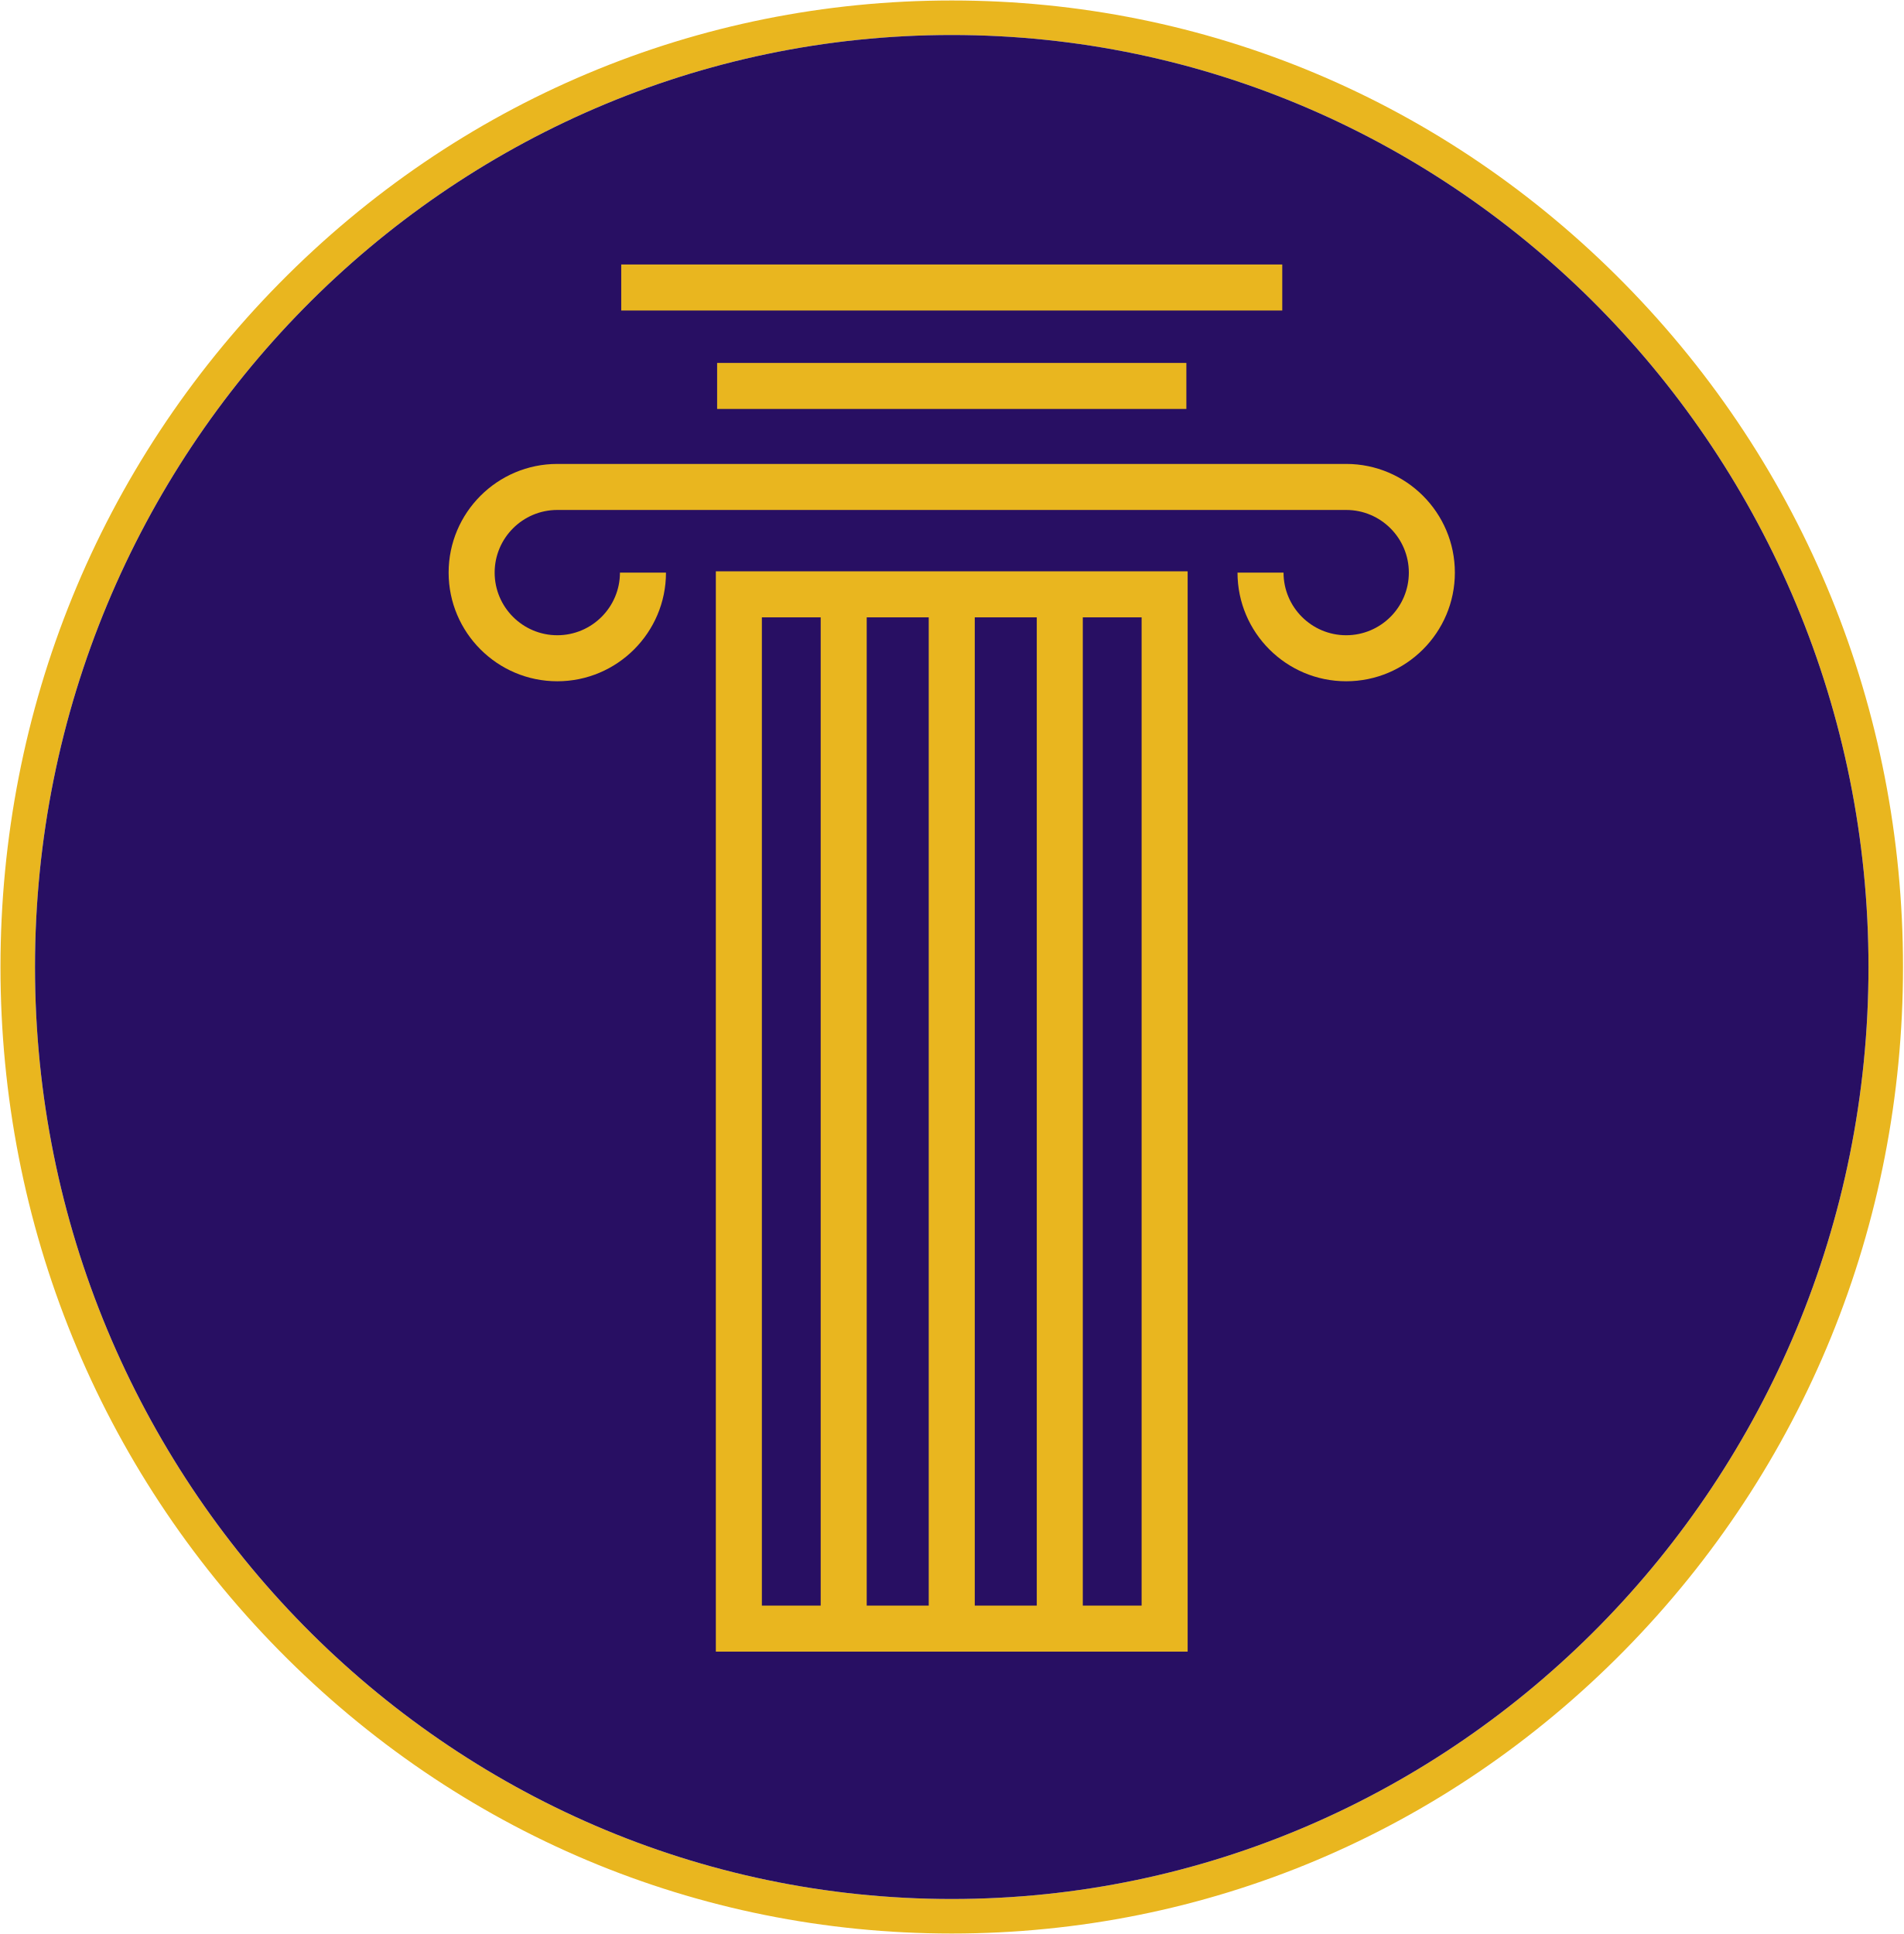
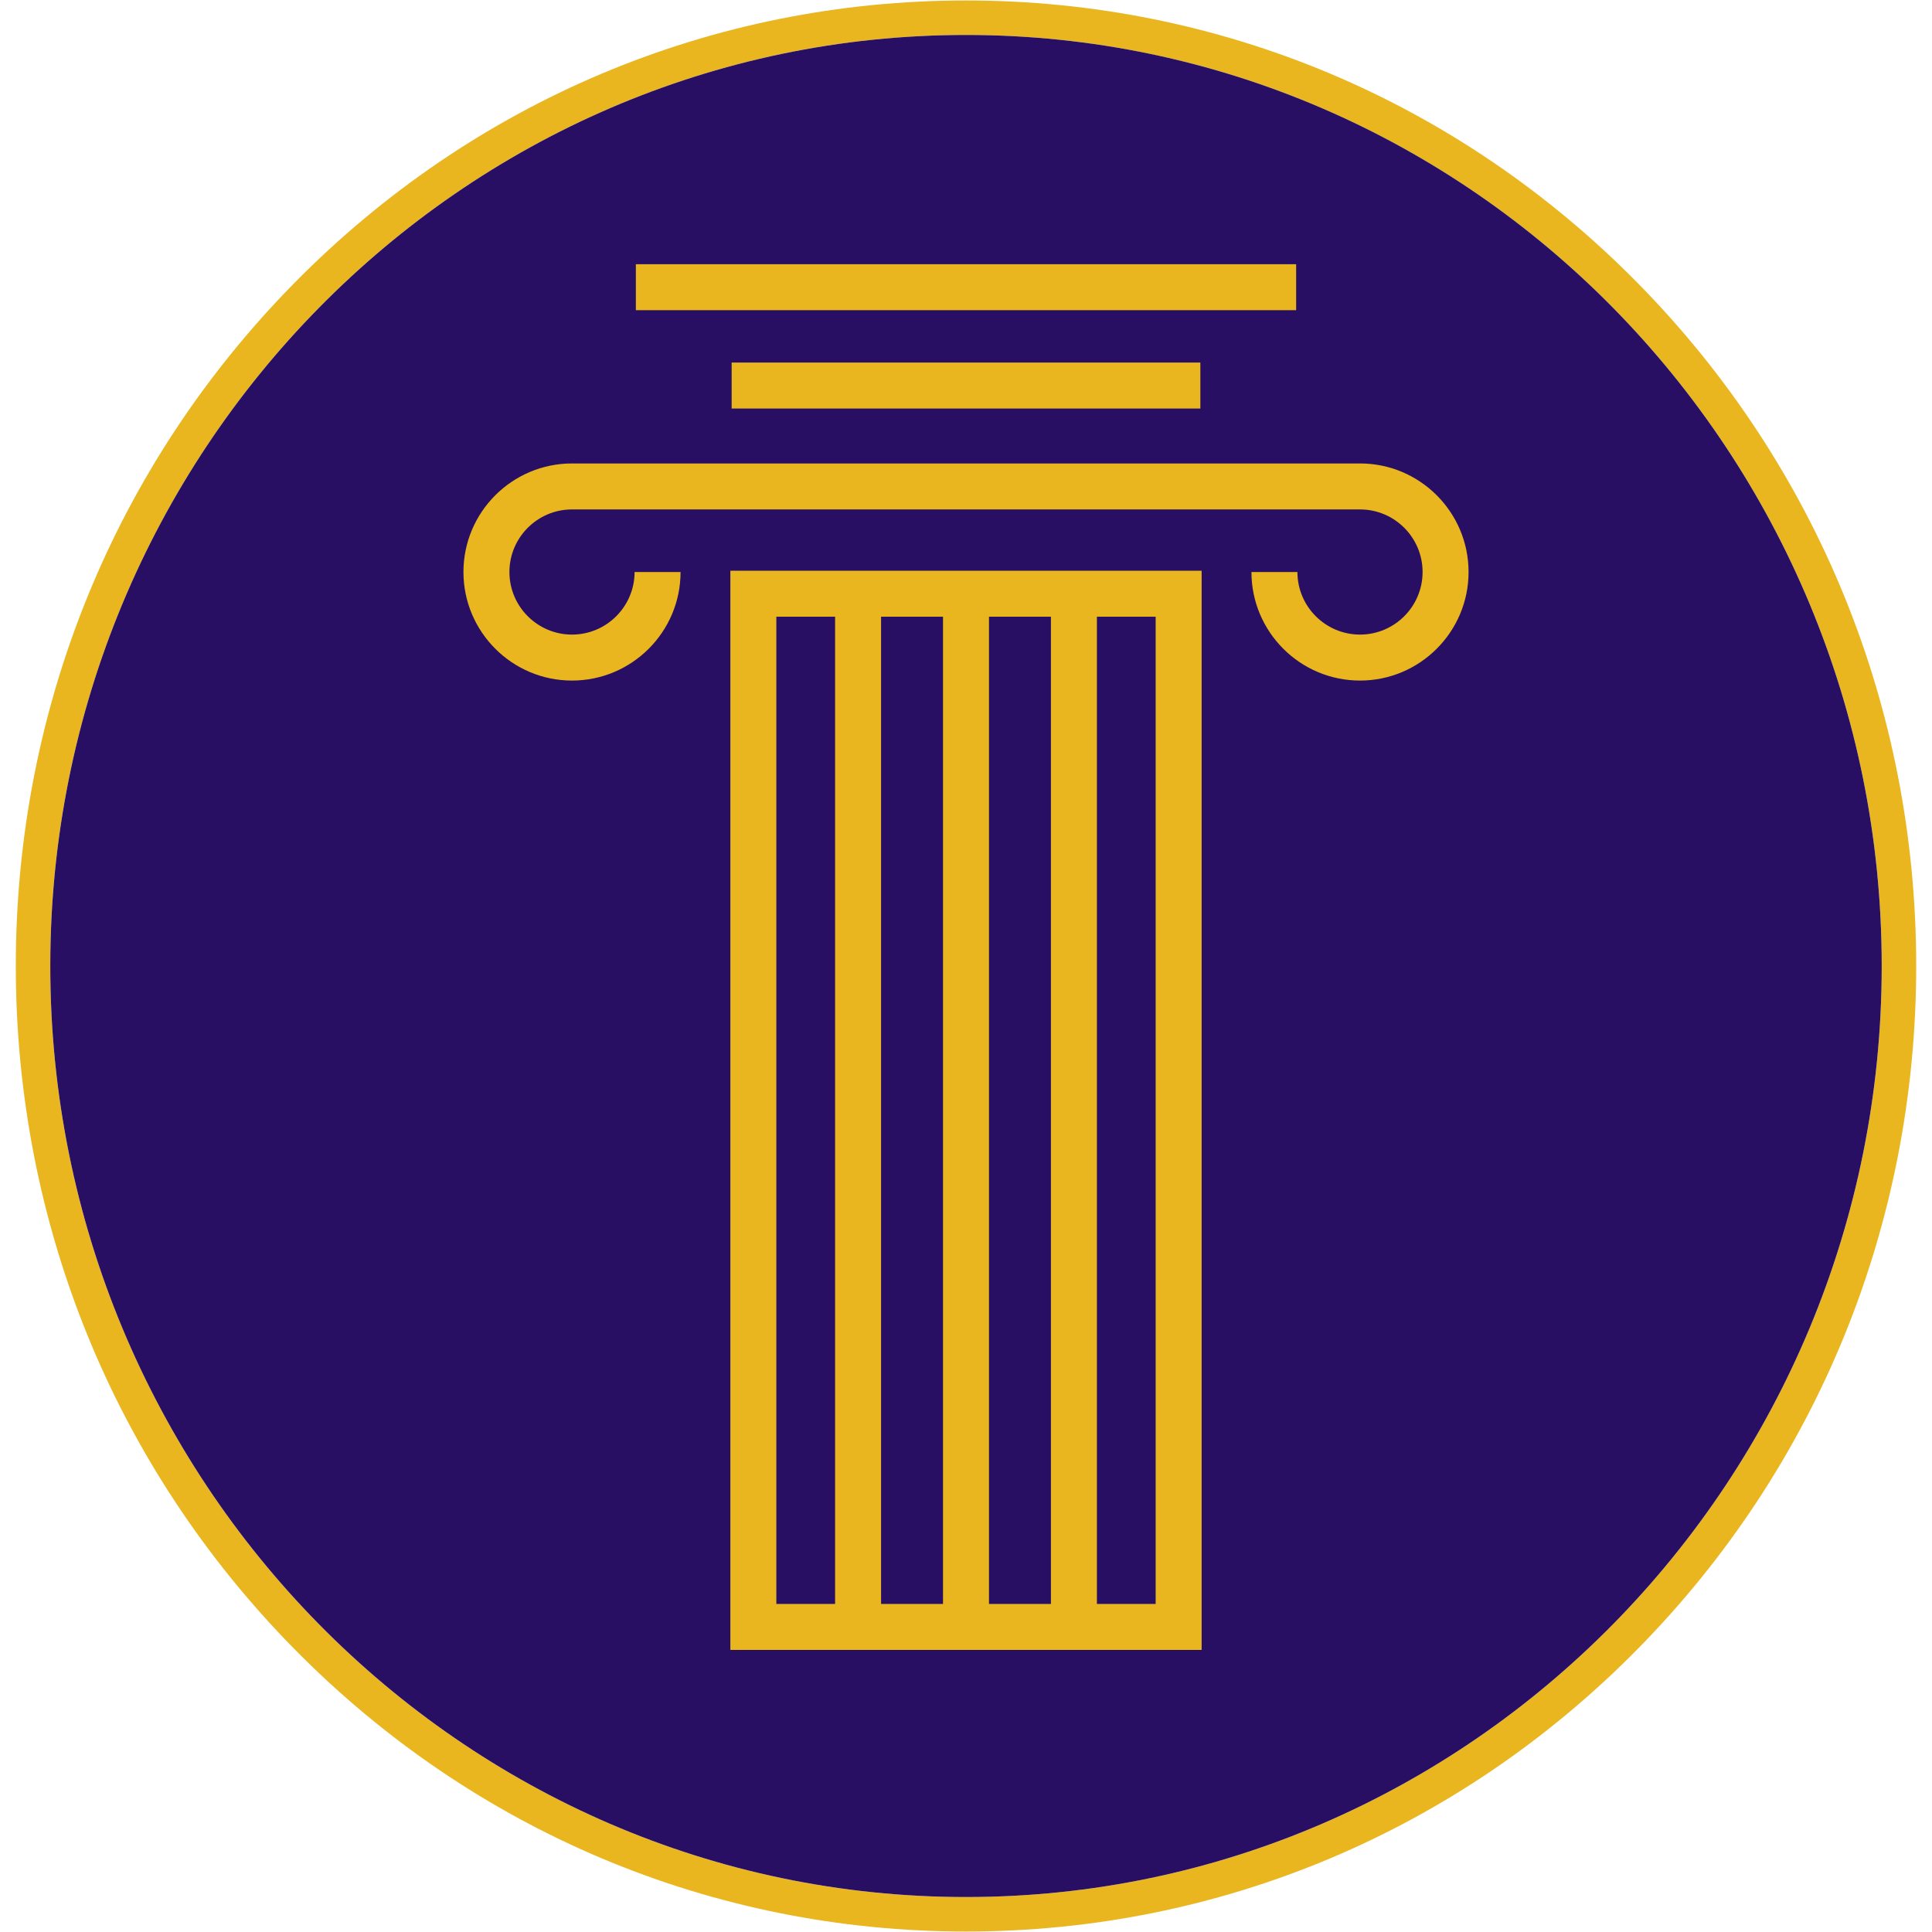
- <svg xmlns="http://www.w3.org/2000/svg" id="Layer_2" version="1.1" viewBox="0 0 1000.5 1016.629">
+ <svg xmlns="http://www.w3.org/2000/svg" id="Layer_2" version="1.1" viewBox="-8.065 0 1016.629 1016.629">
  <defs>
    <style>
      .st0 {
        fill: #e9b61f;
      }

      .st1 {
        fill: #280f63;
      }
    </style>
  </defs>
  <g>
    <path class="st0" d="M982.105,508.315c0-270.141-216.149-489.919-481.855-489.919S18.395,238.173,18.395,508.315s216.149,489.919,481.855,489.919,481.855-219.778,481.855-489.919ZM853.859,149.101c94.395,95.968,146.391,223.528,146.391,359.214s-51.996,263.246-146.391,359.214c-94.456,95.988-220.02,148.851-353.609,148.851s-259.153-52.863-353.609-148.851C52.246,771.56.25,644,.25,508.315S52.246,245.069,146.641,149.101C241.097,53.113,366.661.25,500.25.25s259.153,52.863,353.609,148.851Z" />
    <path class="st1" d="M500.25,18.395c265.706,0,481.855,219.778,481.855,489.919s-216.149,489.919-481.855,489.919S18.395,778.456,18.395,508.315,234.544,18.395,500.25,18.395Z" />
  </g>
  <g>
    <path class="st0" d="M707.575,243.87h-414.65c-31.498,0-57.123,25.625-57.123,57.123s25.625,57.124,57.123,57.124,57.124-25.626,57.124-57.124h-24.194c0,18.158-14.772,32.93-32.93,32.93-18.157,0-32.929-14.772-32.929-32.93,0-18.157,14.772-32.929,32.929-32.929h414.65c18.159,0,32.931,14.772,32.931,32.929,0,18.158-14.772,32.93-32.931,32.93-18.157,0-32.929-14.772-32.929-32.93h-24.194c0,31.498,25.625,57.124,57.123,57.124s57.125-25.626,57.125-57.124-25.627-57.123-57.125-57.123Z" />
    <polygon class="st0" points="496.553 190.778 376.93 190.778 376.93 214.972 496.553 214.972 503.947 214.972 623.571 214.972 623.571 190.778 503.947 190.778 496.553 190.778" />
    <polygon class="st0" points="503.947 163.225 673.974 163.225 673.974 139.031 503.947 139.031 496.553 139.031 326.527 139.031 326.527 163.225 496.553 163.225 503.947 163.225" />
    <path class="st0" d="M495.882,300.322h-119.624v567.876h247.984V300.322h-128.36ZM488.153,844.004h-32.594V324.515h32.594v519.489ZM512.347,324.515h32.595v519.489h-32.595V324.515ZM400.452,324.515h30.914v519.489h-30.914V324.515ZM600.048,844.004h-30.913V324.515h30.913v519.489Z" />
  </g>
</svg>
